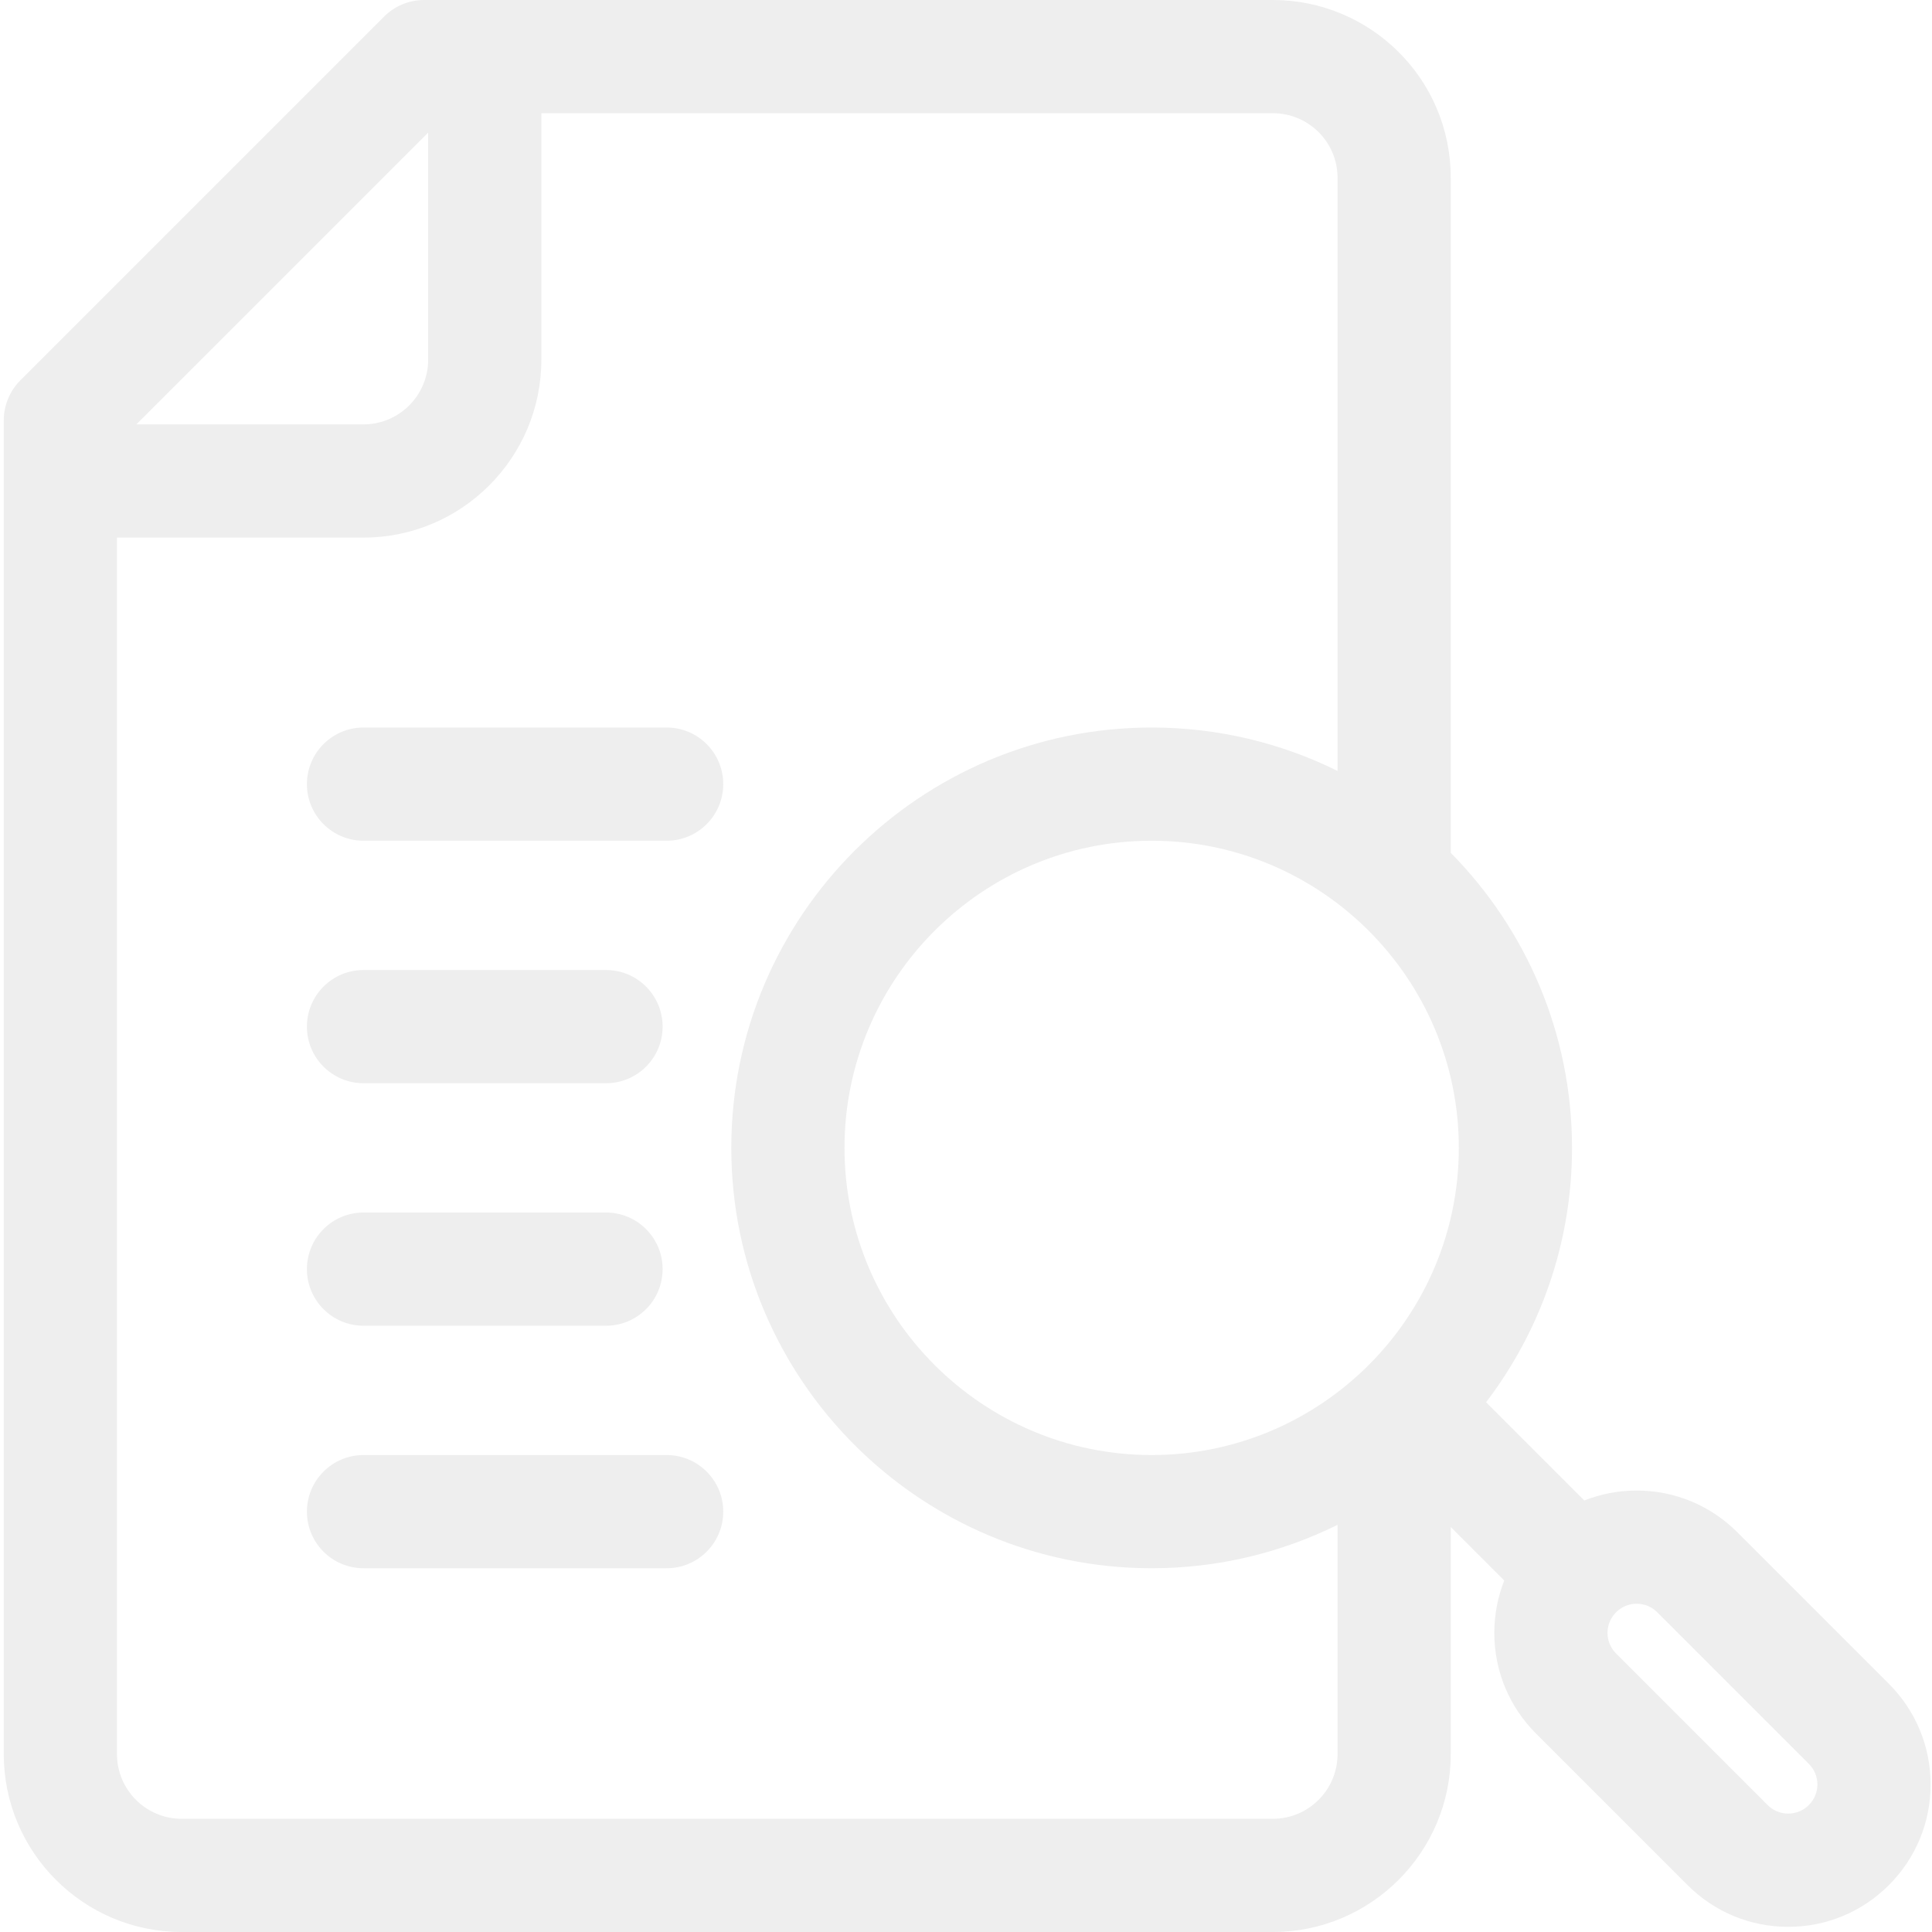
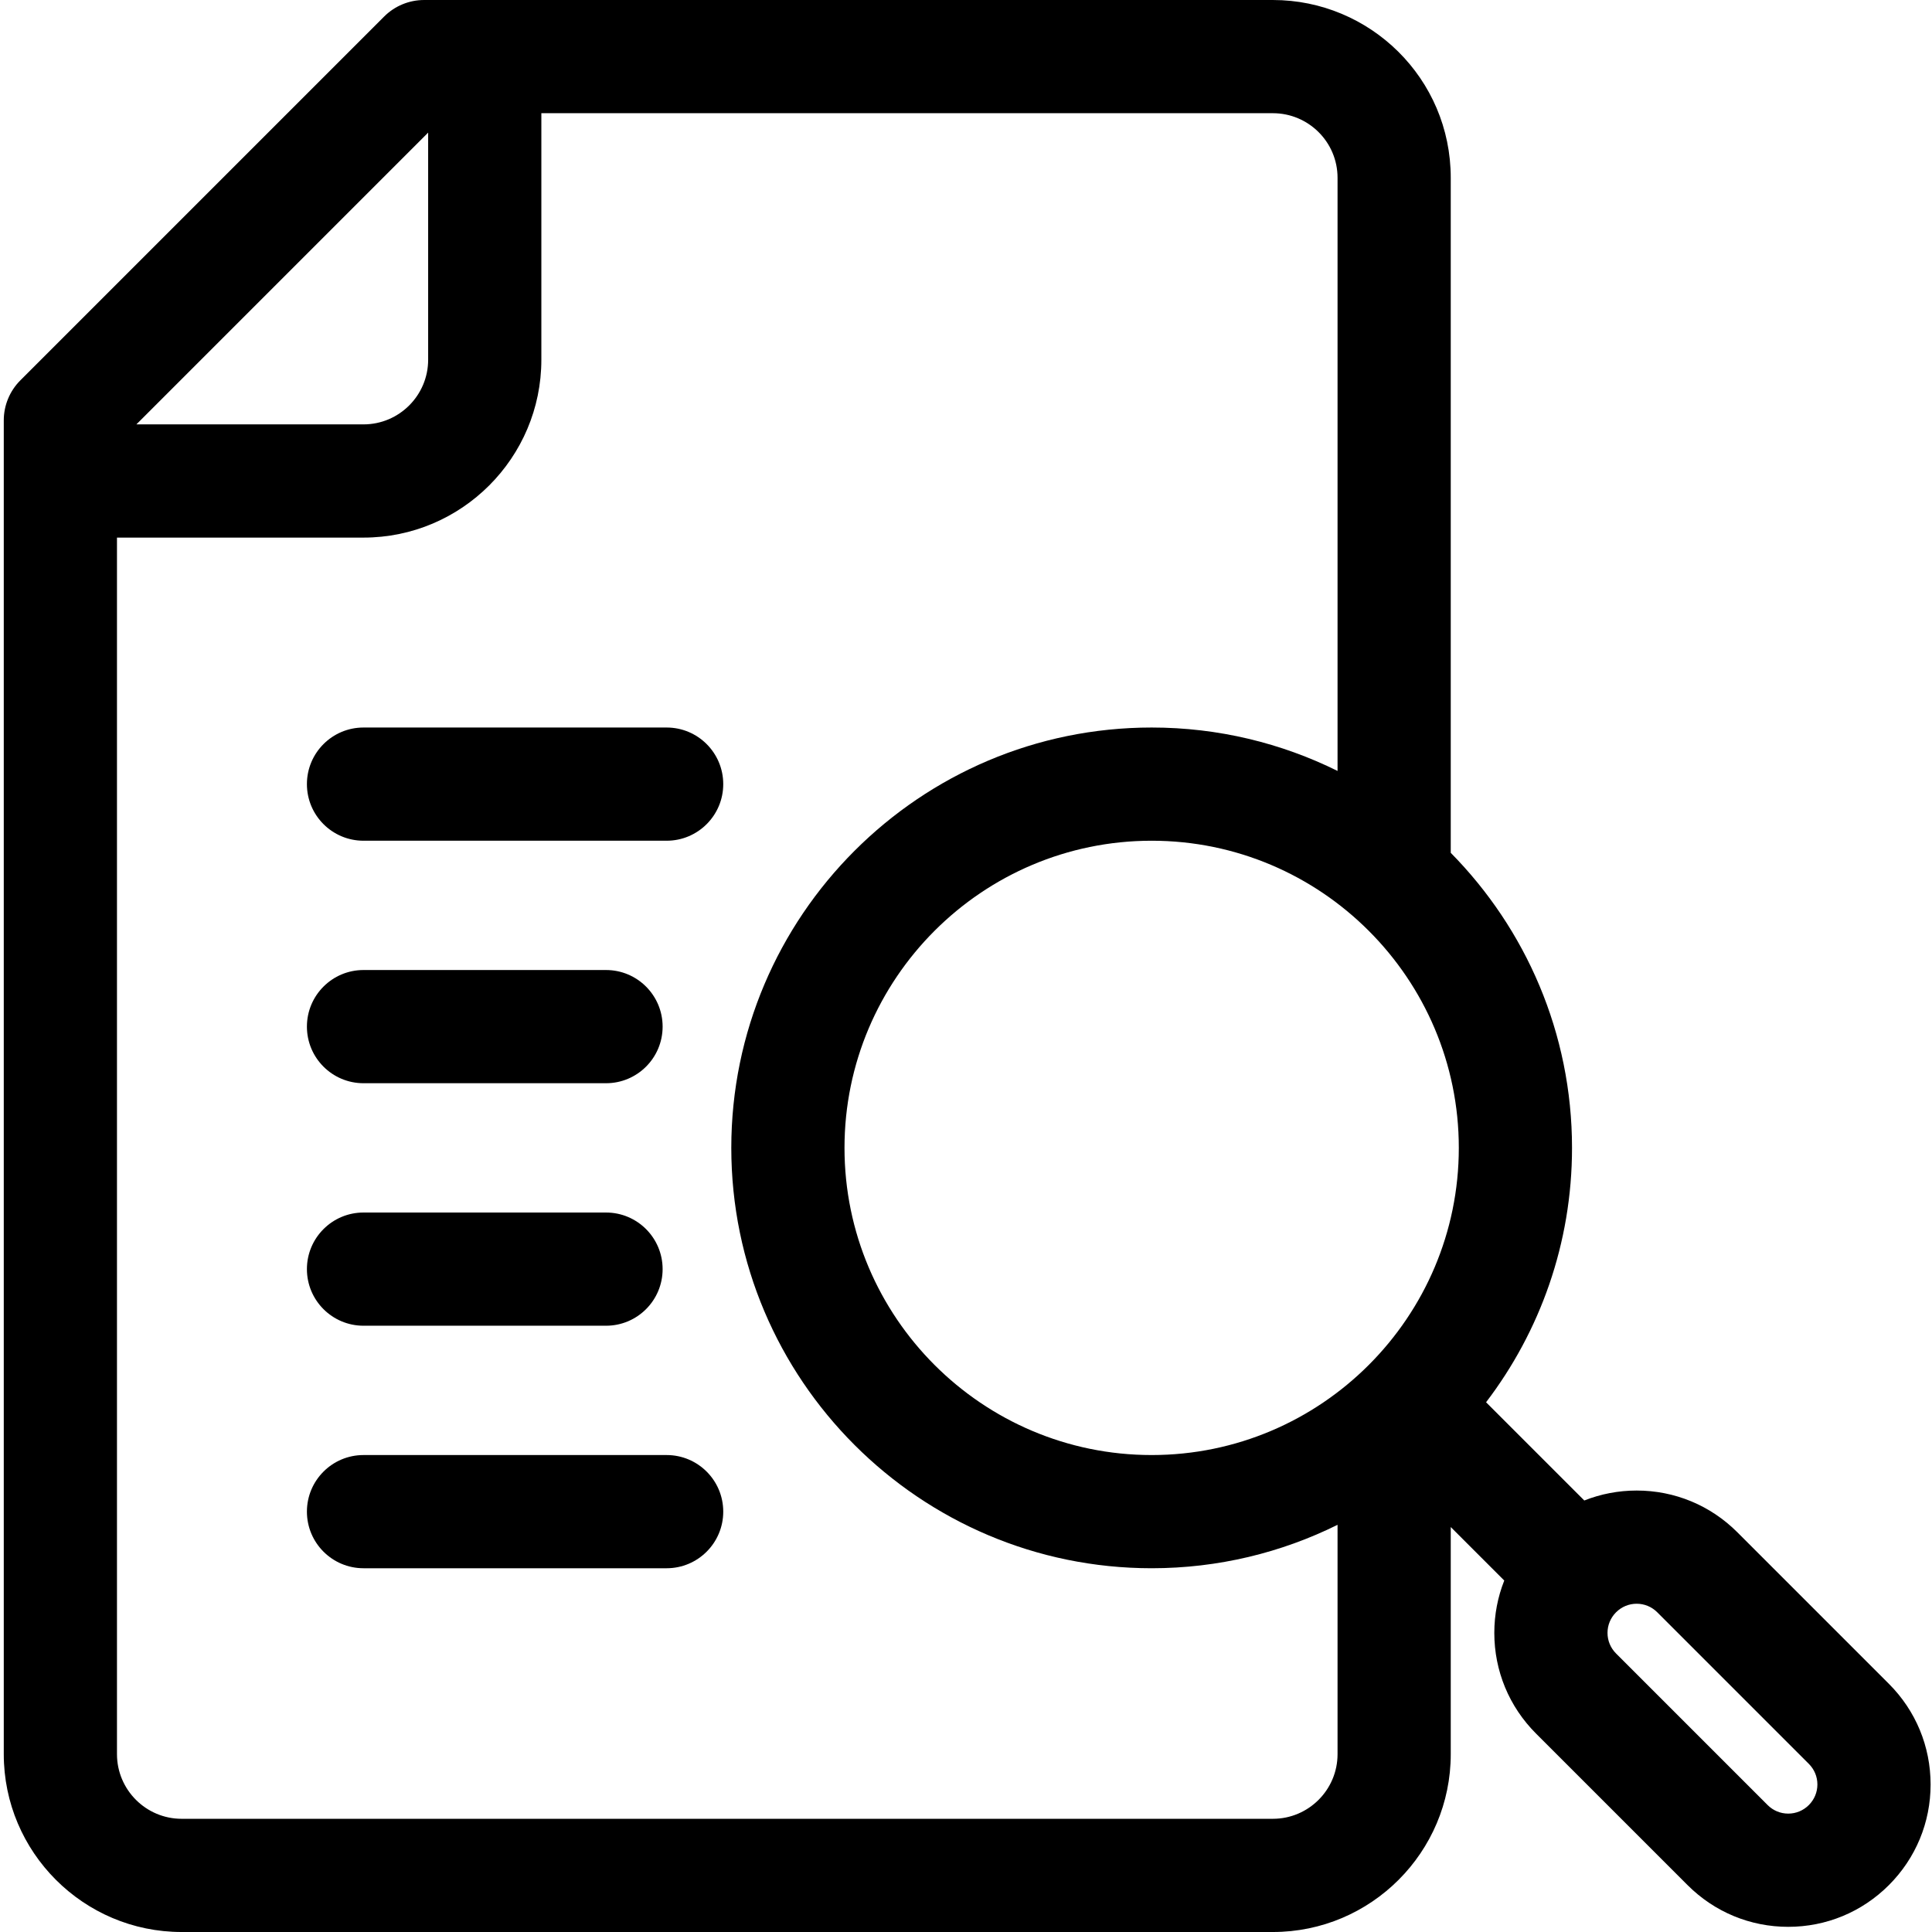
- <svg xmlns="http://www.w3.org/2000/svg" fill="#EEE" height="512pt" viewBox="-1 0 512 512" width="512pt">
+ <svg xmlns="http://www.w3.org/2000/svg" height="512pt" viewBox="-1 0 512 512" width="512pt">
  <path d="m175.668 192.801h-80.332c-8.285 0-15 6.715-15 15 0 8.285 6.715 15 15 15h80.332c8.281 0 15-6.715 15-15 0-8.285-6.719-15-15-15zm0 0" />
  <path d="m95.336 287.066h64.266c8.285 0 15-6.715 15-15s-6.715-15-15-15h-64.266c-8.285 0-15 6.715-15 15s6.715 15 15 15zm0 0" />
  <path d="m95.336 351.332h64.266c8.285 0 15-6.715 15-15 0-8.281-6.715-15-15-15h-64.266c-8.285 0-15 6.719-15 15 0 8.285 6.715 15 15 15zm0 0" />
  <path d="m175.668 385.602h-80.332c-8.285 0-15 6.715-15 15 0 8.281 6.715 15 15 15h80.332c8.281 0 15-6.719 15-15 0-8.285-6.719-15-15-15zm0 0" />
  <path d="m499.574 446.227-40.168-40.168c-7.129-7.125-16.602-11.051-26.672-11.051-4.832 0-9.516.91-13.879 2.637l-26.031-26.031c14.281-18.73 22.777-42.098 22.777-67.414 0-30.438-12.277-58.062-32.137-78.191v-178.875c0-26.359-21.41-47.133-47.129-47.133h-224.938c-3.977 0-7.793 1.578-10.605 4.395l-96.398 96.398c-2.812 2.812-4.395 6.629-4.395 10.605v353.469c0 25.988 21.145 47.133 47.133 47.133h289.199c25.988 0 47.133-21.145 47.133-47.133v-60.188l14.18 14.176c-1.727 4.363-2.637 9.051-2.637 13.879 0 10.07 3.926 19.543 11.051 26.672l40.168 40.168c7.129 7.129 16.602 11.055 26.672 11.055 10.074 0 19.547-3.926 26.676-11.055 7.125-7.129 11.055-16.602 11.055-26.676-.004-10.07-3.93-19.543-11.055-26.672zm-195.375-60.625c-44.883 0-81.398-36.516-81.398-81.402 0-44.883 36.516-81.398 81.398-81.398 44.887 0 81.402 36.516 81.402 81.398 0 44.887-36.516 81.402-81.402 81.402zm-191.734-350.457v60.188c0 9.449-7.684 17.133-17.133 17.133h-60.188zm223.871 446.855h-289.203c-9.445 0-17.133-7.688-17.133-17.133v-322.398h65.332c25.988 0 47.133-21.145 47.133-47.133v-65.336h193.867c9.359 0 17.133 7.566 17.133 17.133v157.172c-14.863-7.359-31.586-11.504-49.266-11.504-61.426 0-111.398 49.973-111.398 111.398s49.973 111.402 111.398 111.402c17.68 0 34.402-4.148 49.266-11.508v60.773c0 9.445-7.684 17.133-17.129 17.133zm142.023-3.641c-1.461 1.461-3.398 2.266-5.461 2.266-2.059 0-3.996-.805-5.457-2.266l-40.168-40.168c-1.461-1.461-2.266-3.402-2.266-5.461 0-2.059.805-3.996 2.266-5.457 1.461-1.461 3.398-2.266 5.461-2.266 2.059 0 3.996.805 5.457 2.266l40.168 40.168c1.461 1.461 2.27 3.398 2.27 5.457 0 2.062-.809 4-2.27 5.461zm0 0" />
</svg>
